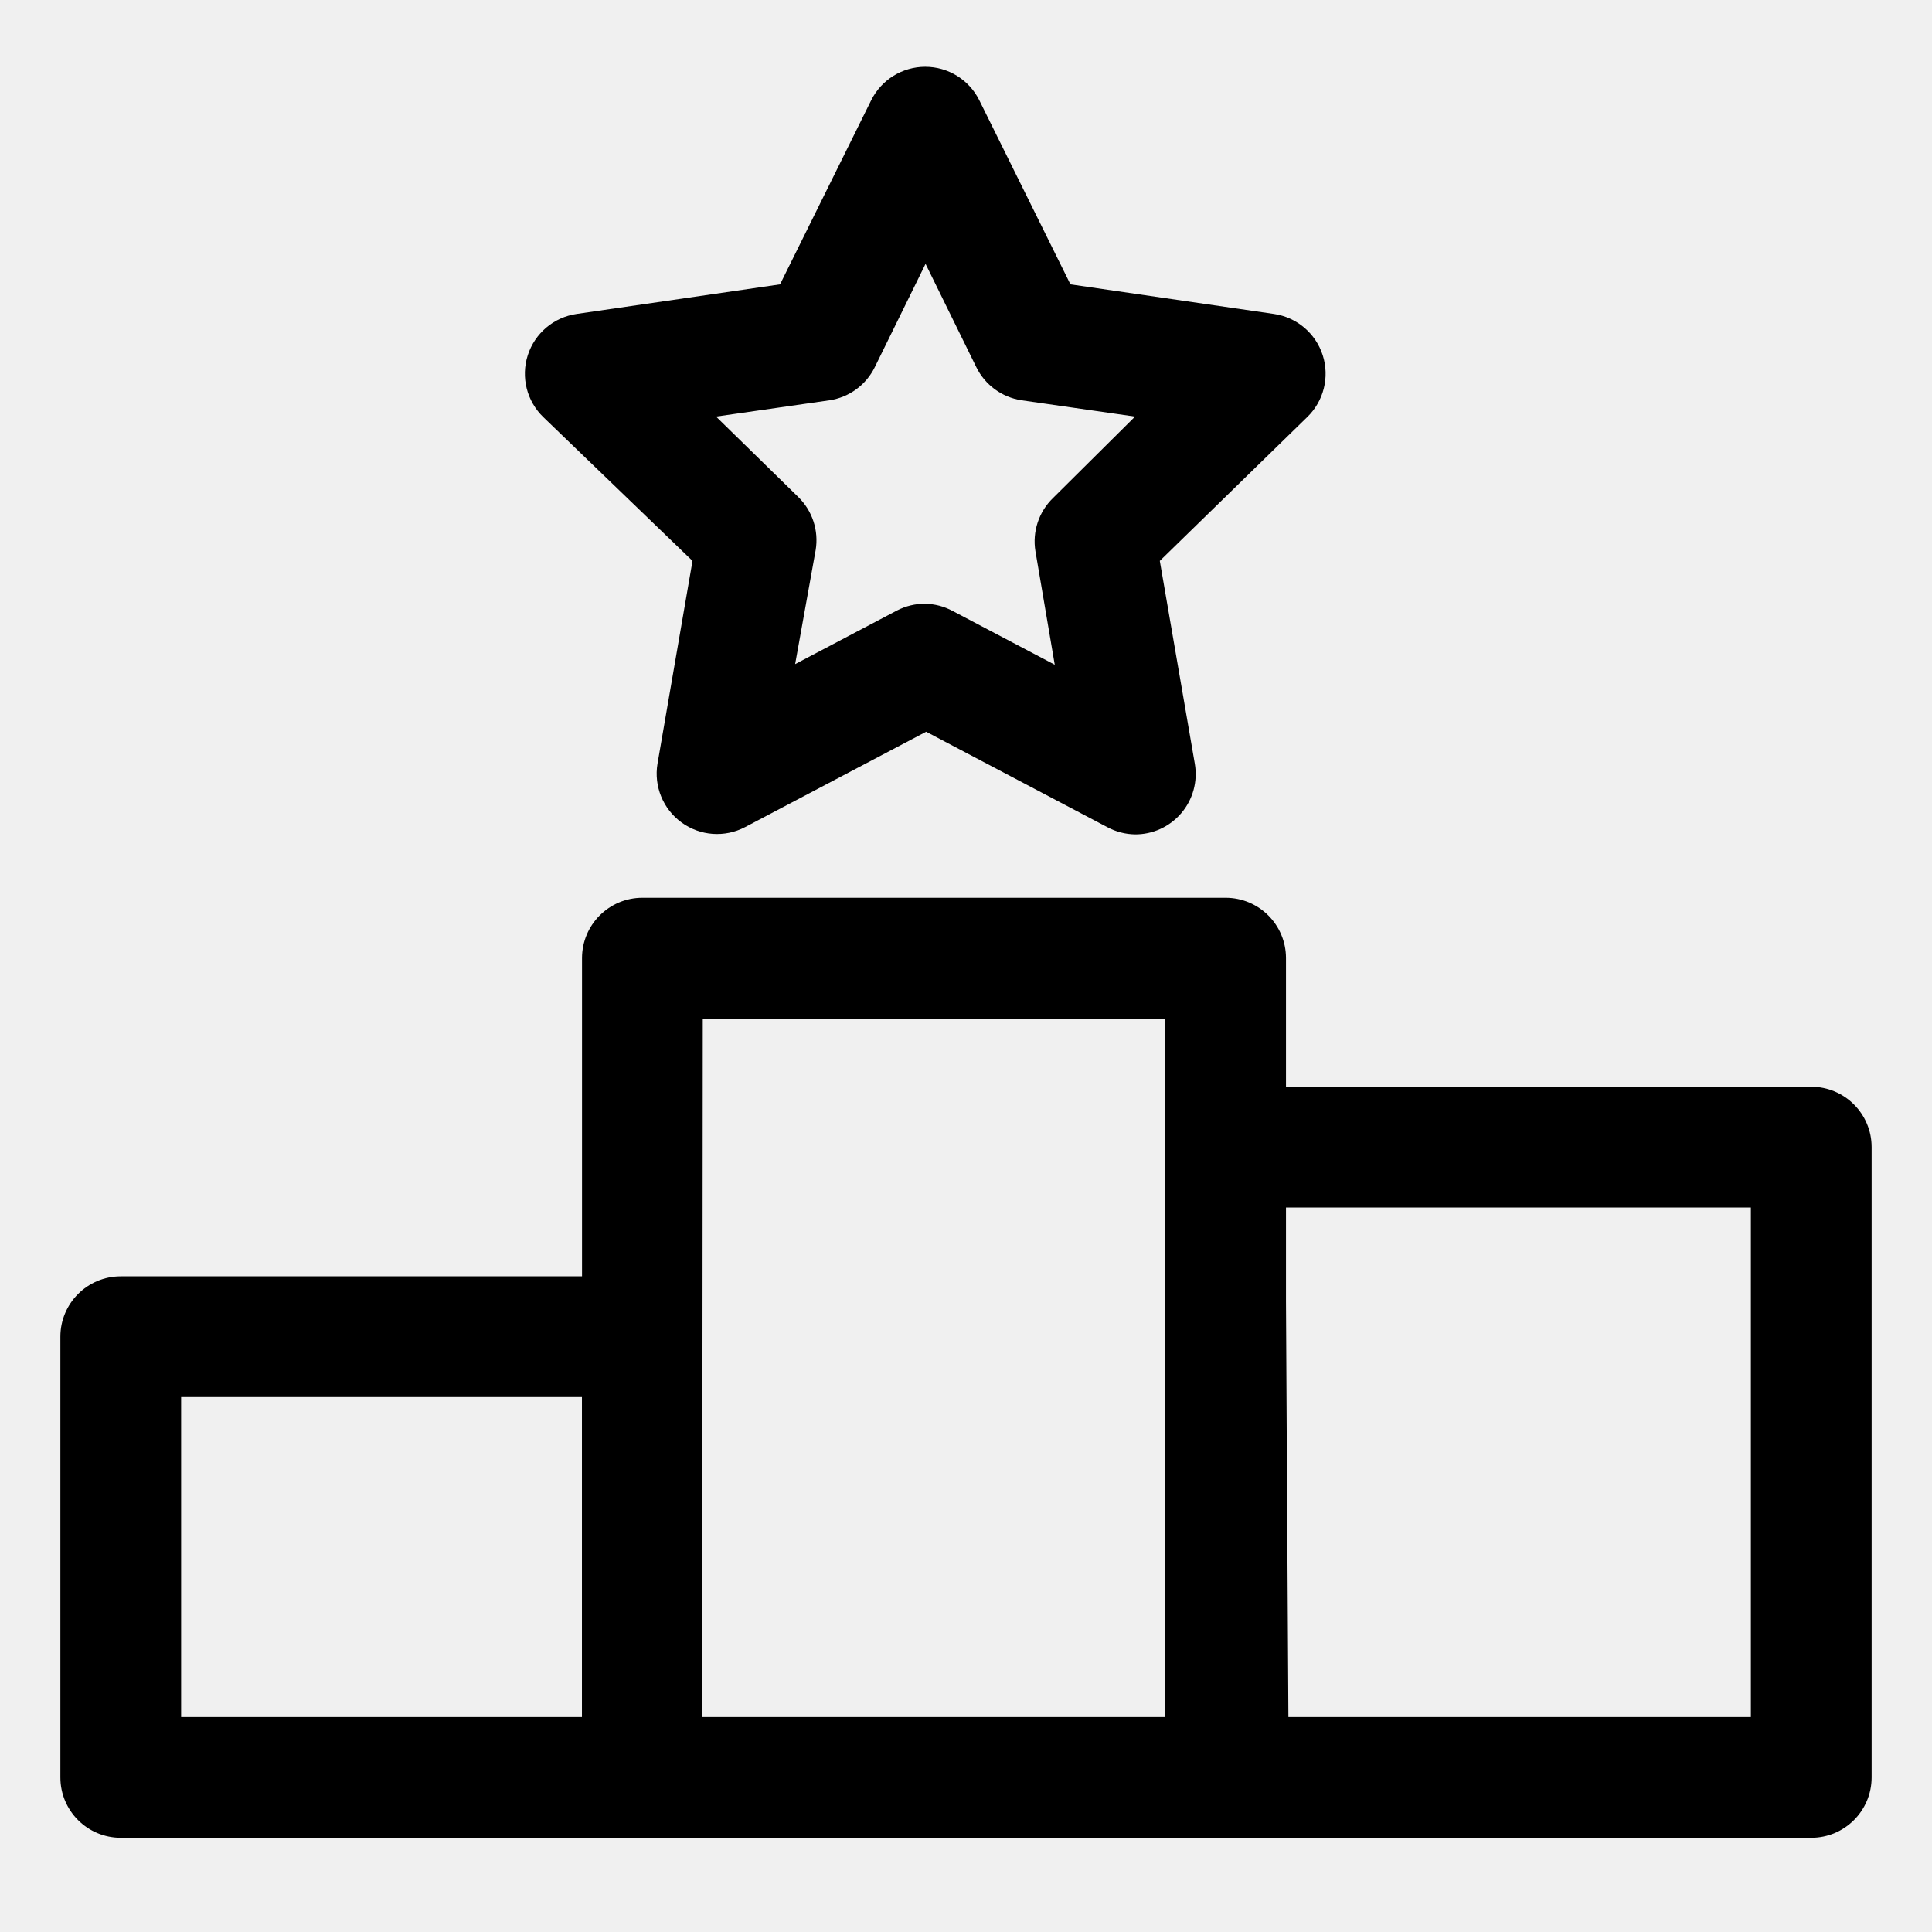
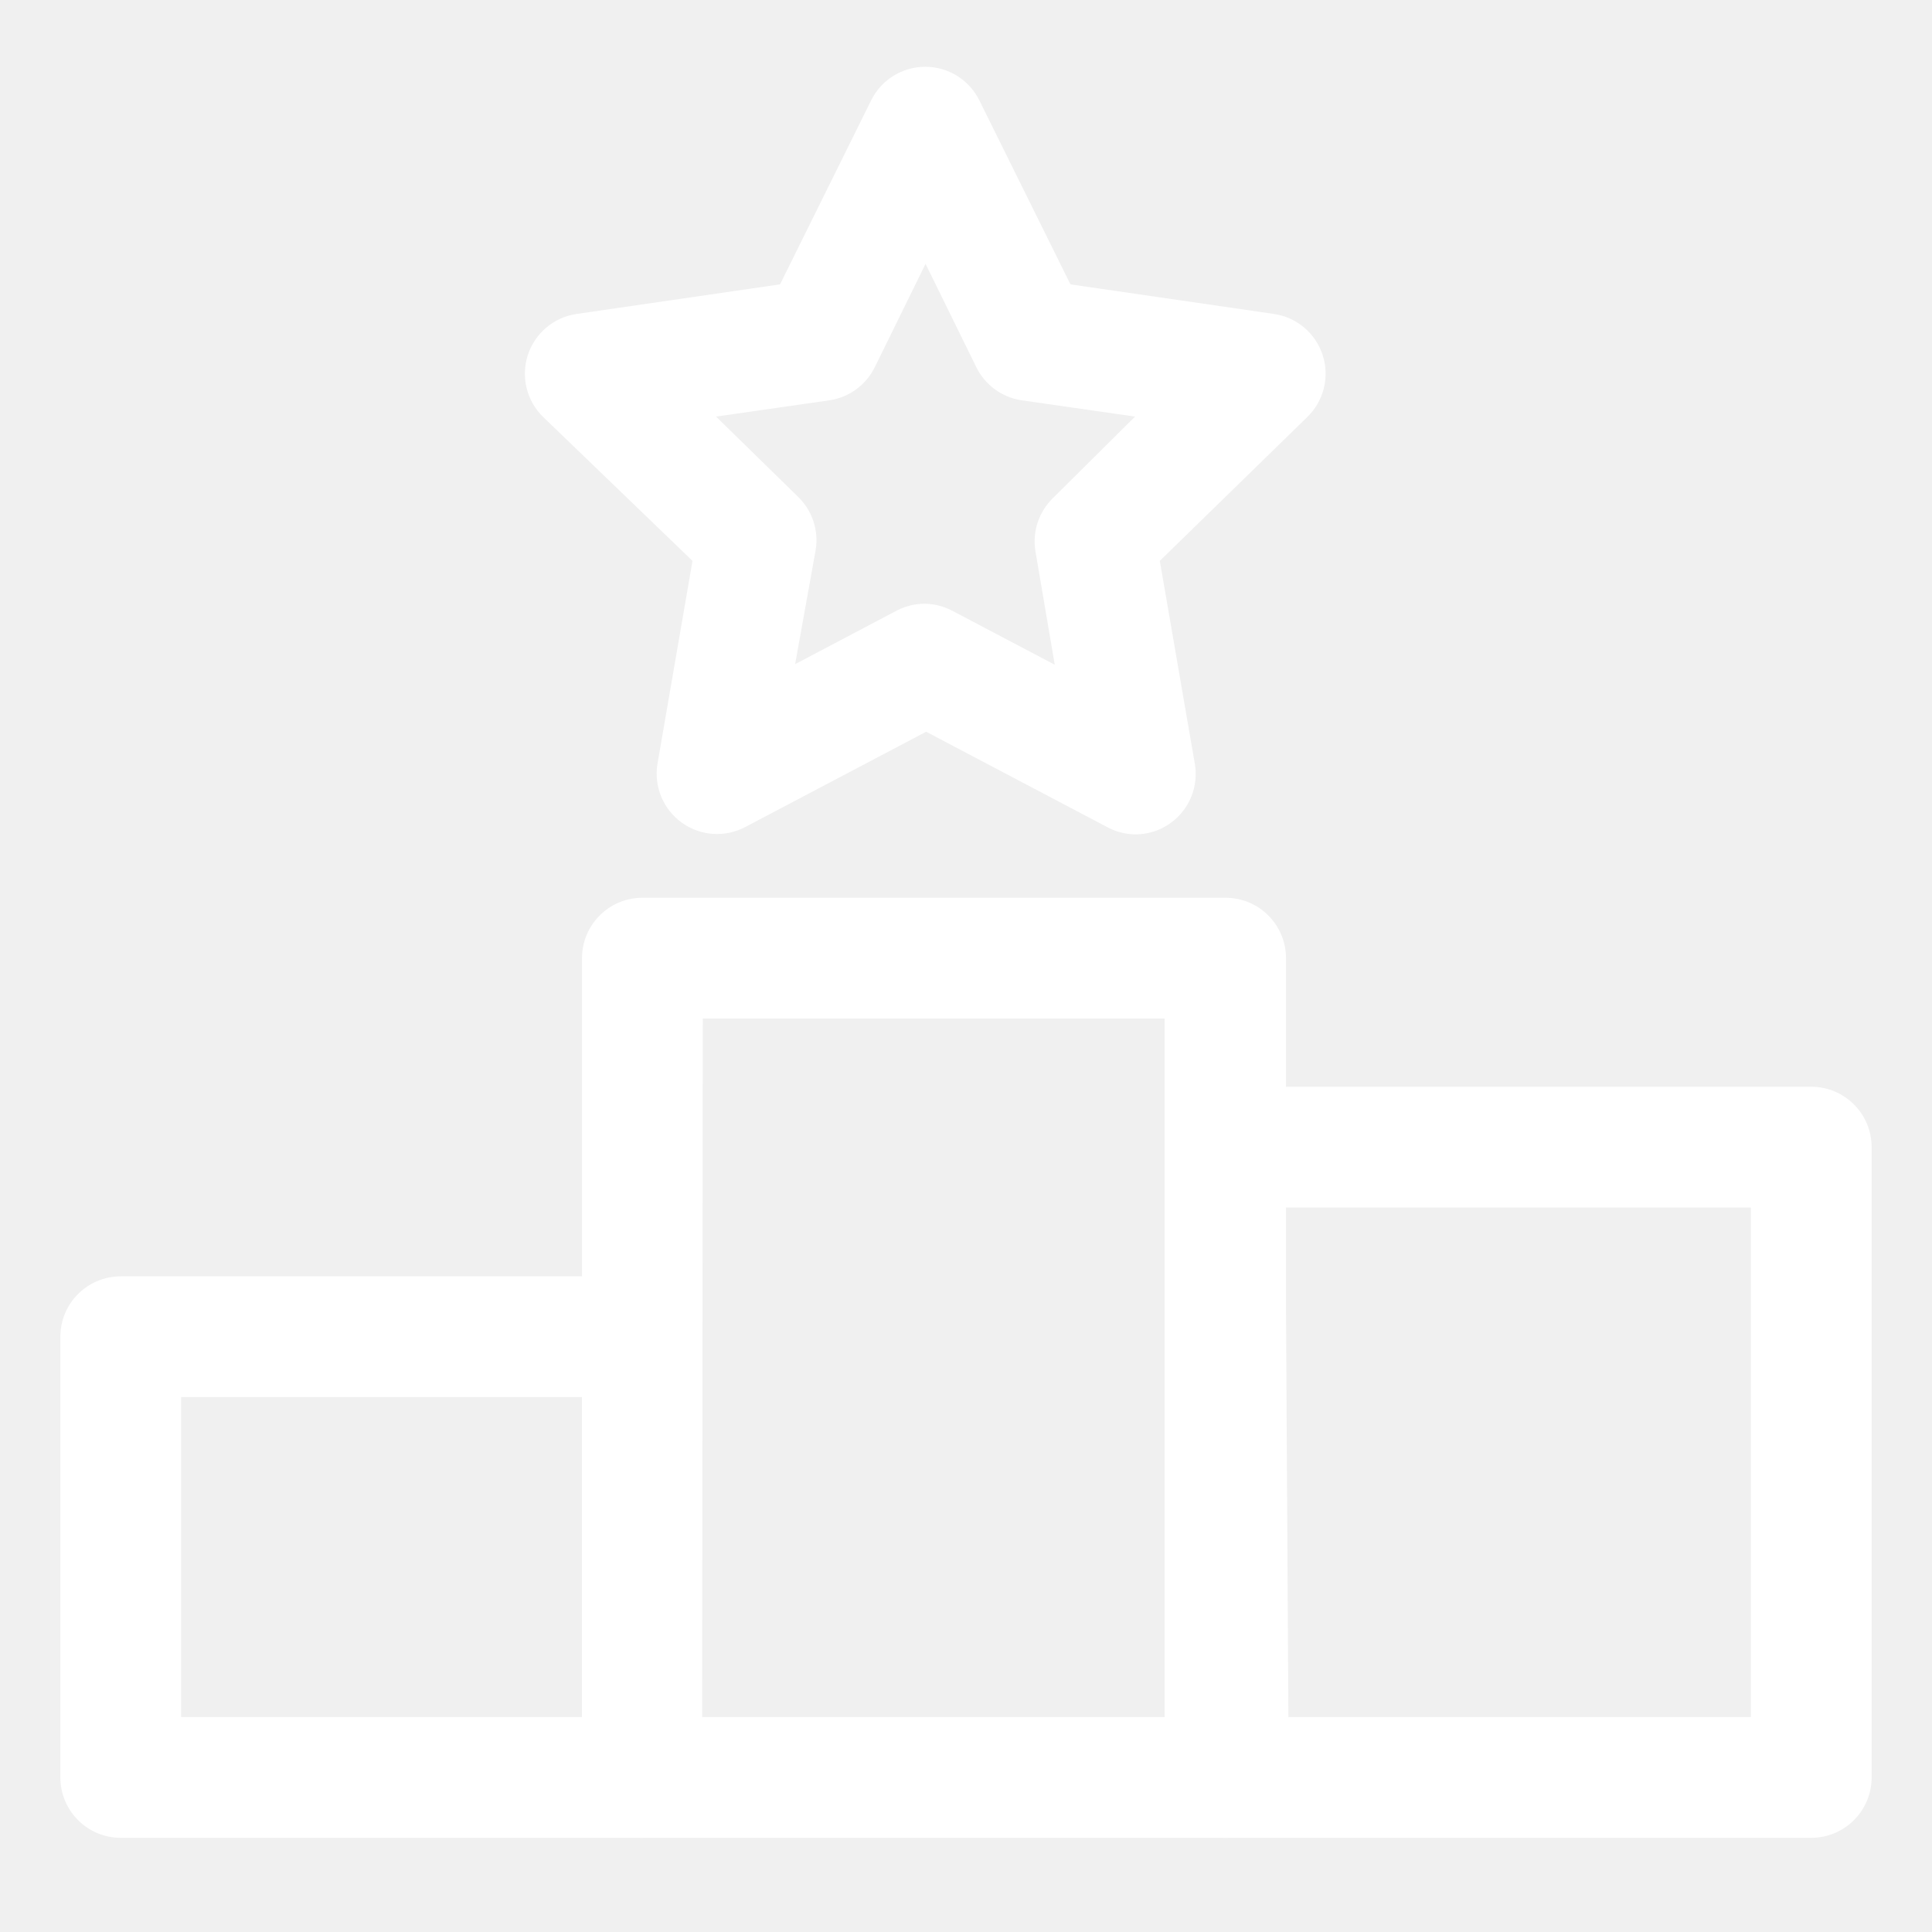
<svg xmlns="http://www.w3.org/2000/svg" id="Warstwa_1" data-name="Warstwa 1" viewBox="0 0 32 32">
-   <path d="M10.64,30.44H2a1,1,0,0,1-1-1v-7.3a1,1,0,0,1,1-1h8.59a1,1,0,0,1,1,1v7.3A1,1,0,0,1,10.64,30.44ZM3,28.44H9.64v-5.3H3Z" />
-   <path d="M20.29,30.44H10.64a1,1,0,0,1-1-1V15.87a1,1,0,0,1,1-1h9.66a1,1,0,0,1,1,1V29.44A1,1,0,0,1,20.29,30.44Zm-8.66-2h7.66V16.87H11.64Z" />
-   <path d="M30,30.44H20.29a1,1,0,0,1-1-1V19a1,1,0,0,1,1-1H30a1,1,0,0,1,1,1V29.44A1,1,0,0,1,30,30.44Zm-8.66-2H29V20H21.29Z" />
-   <path d="M18.8,13.82a1,1,0,0,1-.46-.12l-3-1.58-3,1.58a1,1,0,0,1-1.45-1.05l.58-3.36L9,6.91a1,1,0,0,1,.55-1.71l3.37-.49,1.51-3.05a1,1,0,0,1,1.79,0l1.51,3.05,3.37.49a1,1,0,0,1,.55,1.71L19.21,9.29l.58,3.36a1,1,0,0,1-1,1.17ZM15.32,10a1,1,0,0,1,.46.12l1.69.89-.32-1.88a1,1,0,0,1,.29-.88L18.8,6.9l-1.88-.27a1,1,0,0,1-.75-.55l-.84-1.71-.84,1.71a1,1,0,0,1-.75.55l-1.88.27,1.36,1.33a1,1,0,0,1,.29.88L13.17,11l1.69-.89A1,1,0,0,1,15.32,10Z" />
+   <defs>
+     <style>.cls-1{fill:#fff;}</style>
+   </defs>
+   <path class="cls-1" d="M10.64,30.44H2a1,1,0,0,1-1-1v-7.3a1,1,0,0,1,1-1h8.59a1,1,0,0,1,1,1v7.3A1,1,0,0,1,10.64,30.44ZM3,28.44H9.64v-5.3H3Z" />
+   <path class="cls-1" d="M20.29,30.44H10.64a1,1,0,0,1-1-1V15.87a1,1,0,0,1,1-1h9.66a1,1,0,0,1,1,1V29.44A1,1,0,0,1,20.29,30.44Zm-8.66-2h7.66V16.87H11.64Z" />
+   <path class="cls-1" d="M30,30.44H20.29a1,1,0,0,1-1-1V19a1,1,0,0,1,1-1H30a1,1,0,0,1,1,1V29.44A1,1,0,0,1,30,30.44Zm-8.66-2H29V20H21.29Z" />
+   <path class="cls-1" d="M18.8,13.82a1,1,0,0,1-.46-.12l-3-1.58-3,1.58a1,1,0,0,1-1.45-1.05l.58-3.36L9,6.91a1,1,0,0,1,.55-1.71l3.37-.49,1.51-3.05a1,1,0,0,1,1.79,0l1.51,3.05,3.37.49a1,1,0,0,1,.55,1.71L19.21,9.29l.58,3.36a1,1,0,0,1-1,1.17ZM15.32,10a1,1,0,0,1,.46.12l1.69.89-.32-1.88a1,1,0,0,1,.29-.88L18.8,6.9l-1.88-.27a1,1,0,0,1-.75-.55l-.84-1.71-.84,1.71a1,1,0,0,1-.75.55l-1.88.27,1.36,1.33a1,1,0,0,1,.29.88L13.17,11l1.69-.89A1,1,0,0,1,15.32,10Z" />
</svg>
